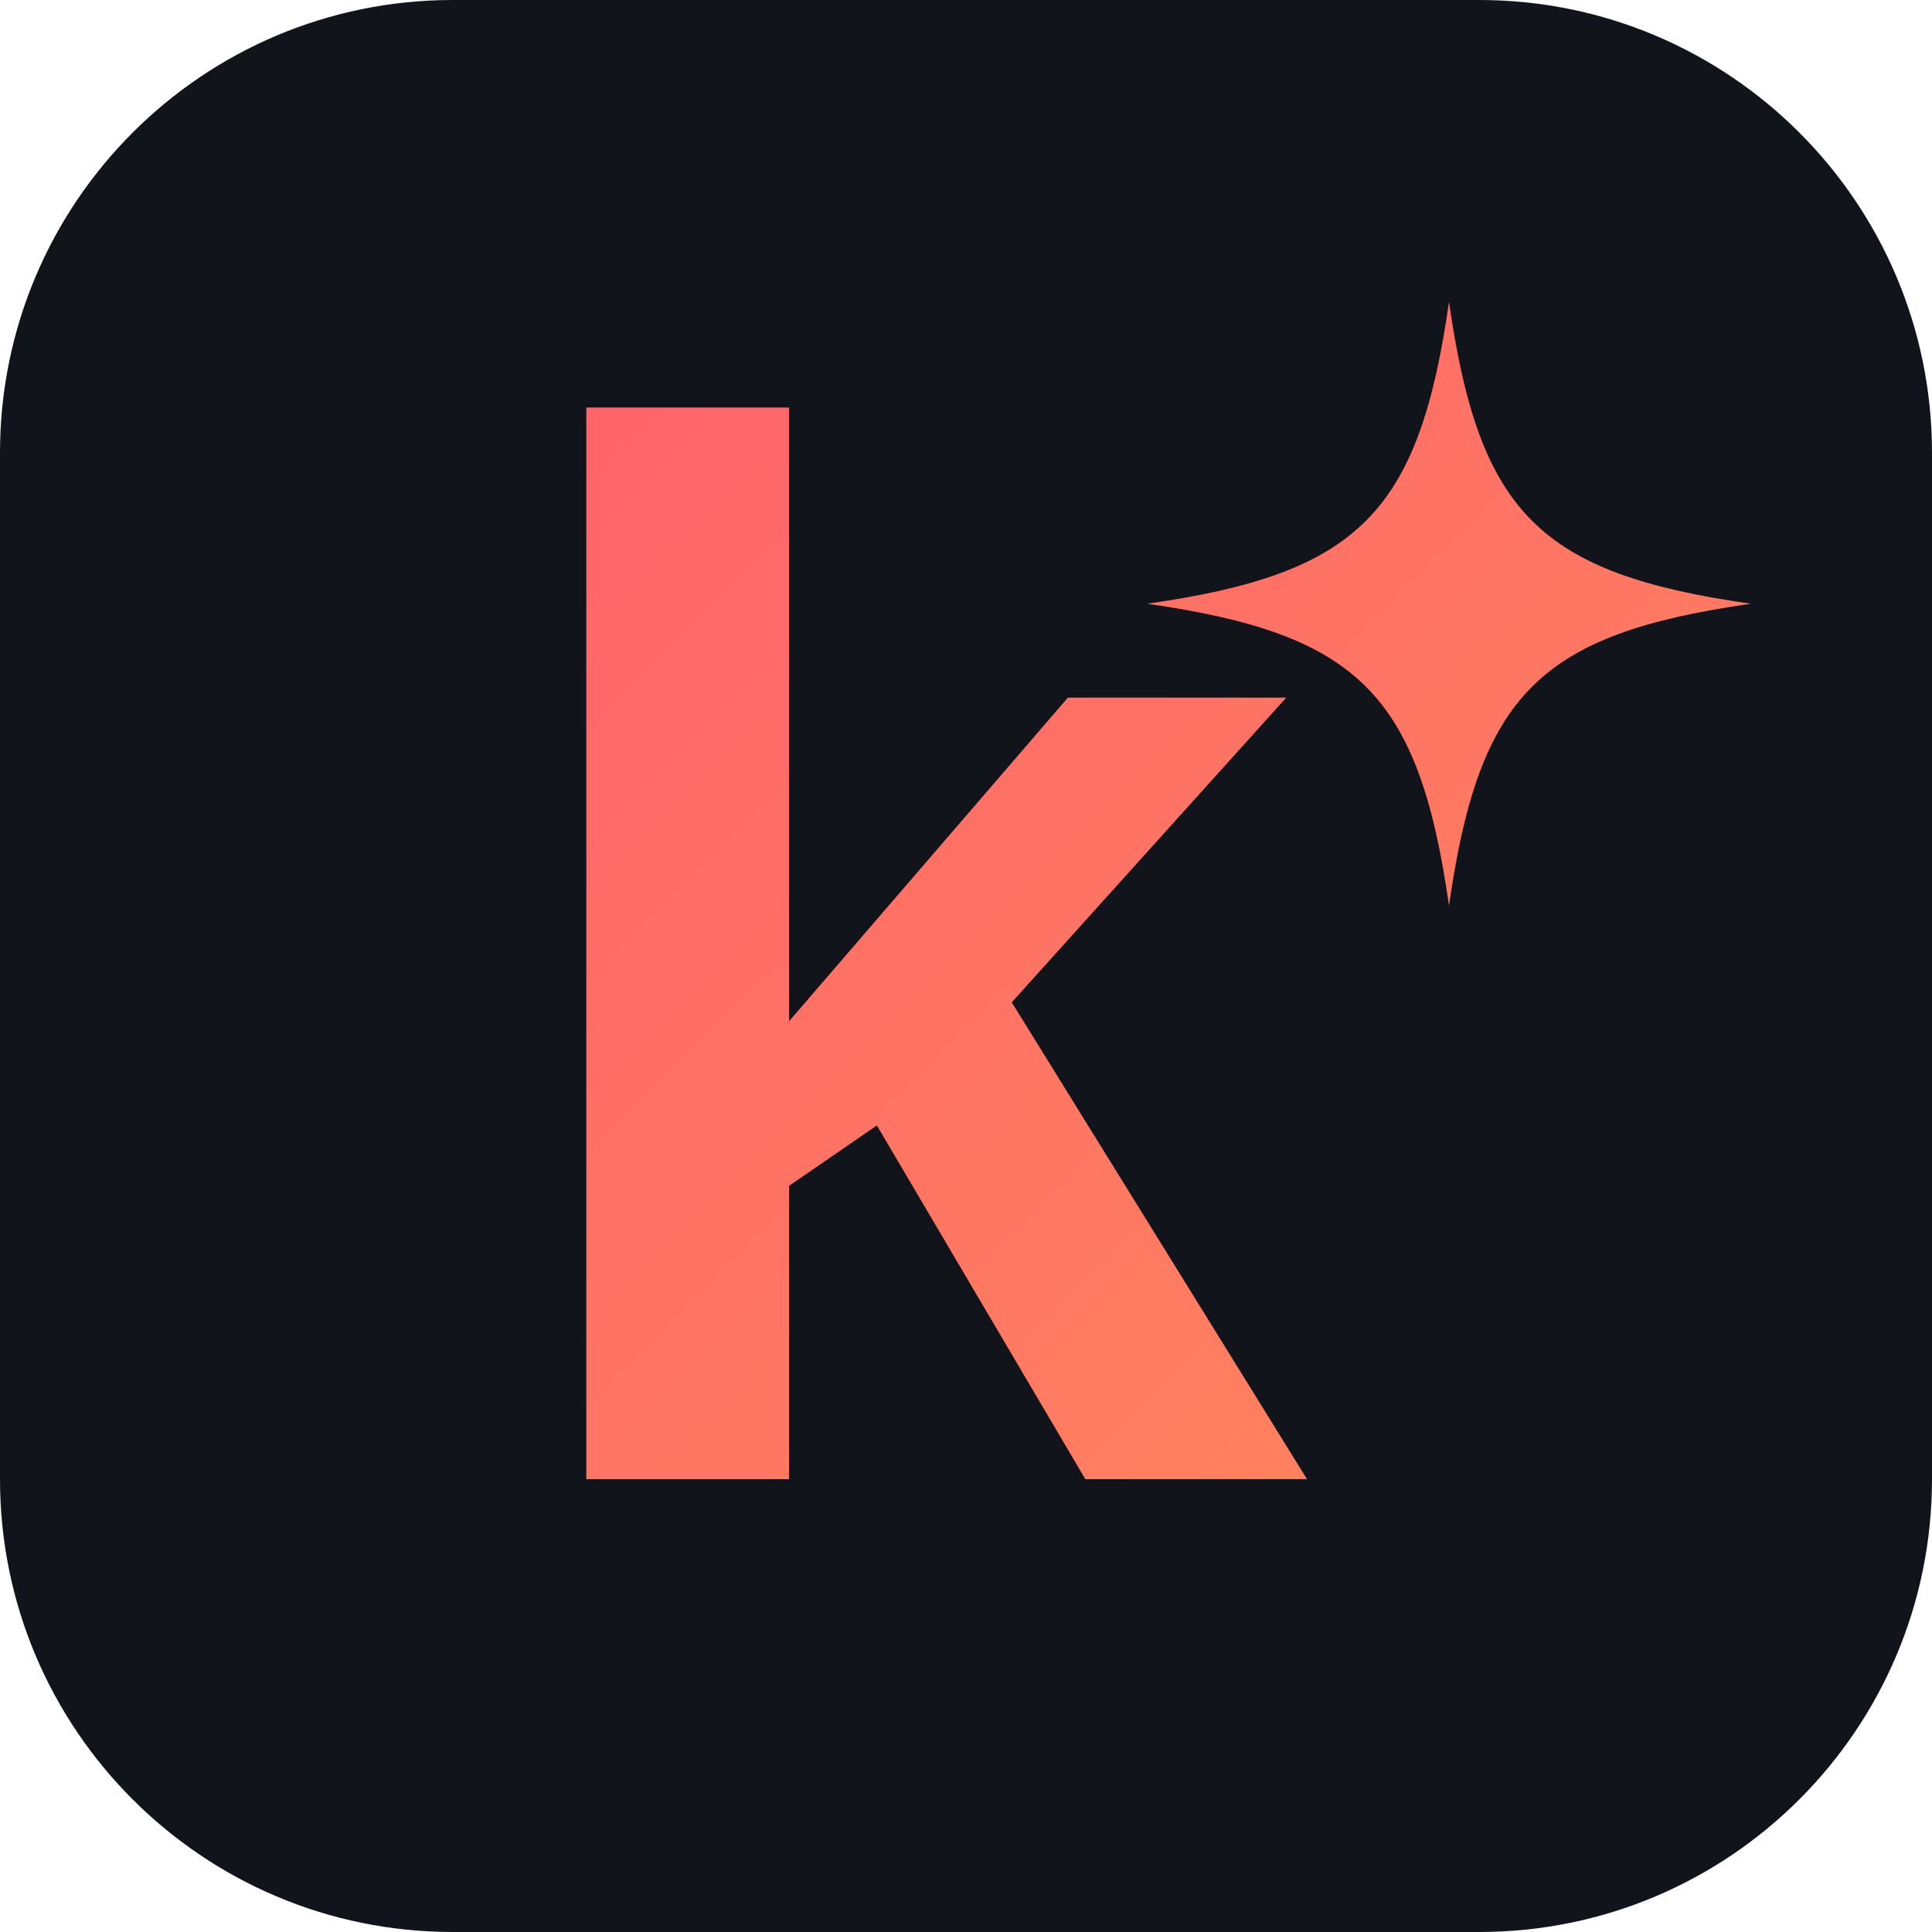
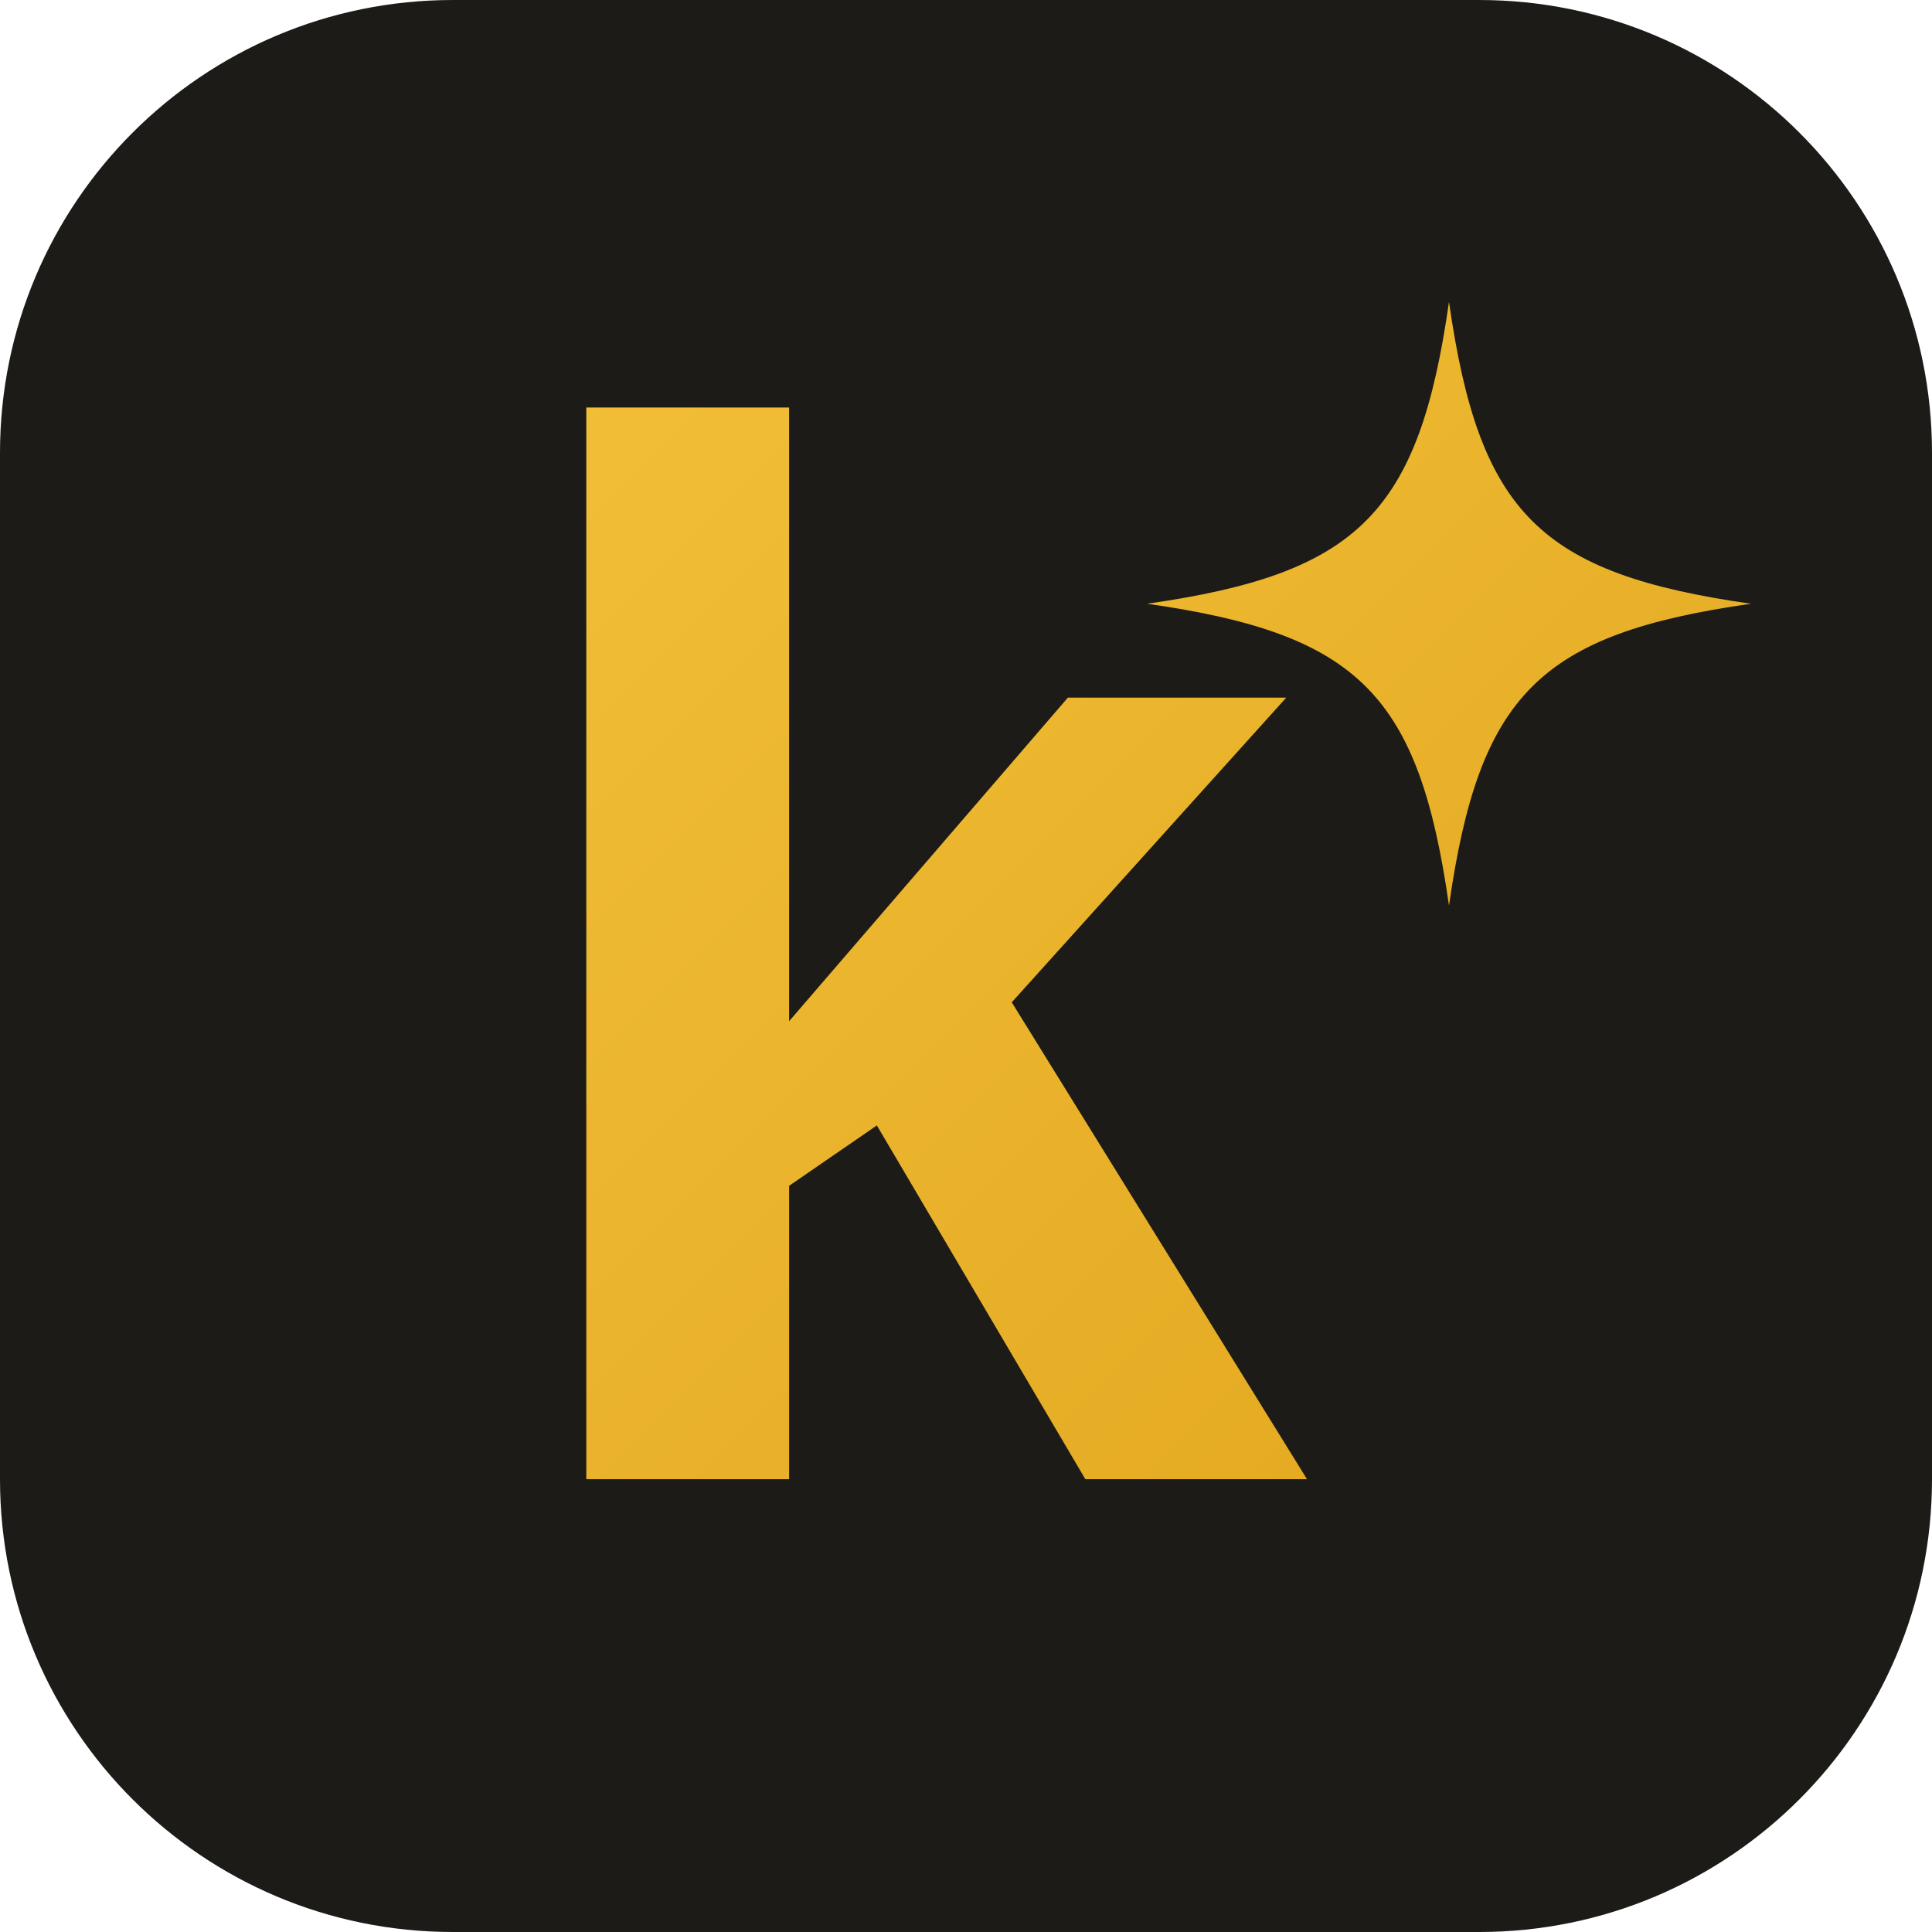
<svg xmlns="http://www.w3.org/2000/svg" viewBox="0 0 64 64">
  <defs>
    <linearGradient id="g" x1="8" y1="8" x2="56" y2="56" gradientUnits="userSpaceOnUse">
-       <stop stop-color="#ff5b6e" />
-       <stop offset="1" stop-color="#ff8a5b" />
+       <stop stop-color="#f5c33d" />
+       <stop offset="1" stop-color="#e0a51c" />
    </linearGradient>
  </defs>
-   <rect width="64" height="64" rx="15" fill="#11141b" />
+   <rect width="64" height="64" rx="15" fill="#1c1b17" />
  <text x="16" y="49" fill="url(#g)" font-family="Arial,sans-serif" font-size="49" font-weight="900">k</text>
  <path d="M48 10c1 7 3 9 10 10-7 1-9 3-10 10-1-7-3-9-10-10 7-1 9-3 10-10Z" fill="url(#g)" />
</svg>
